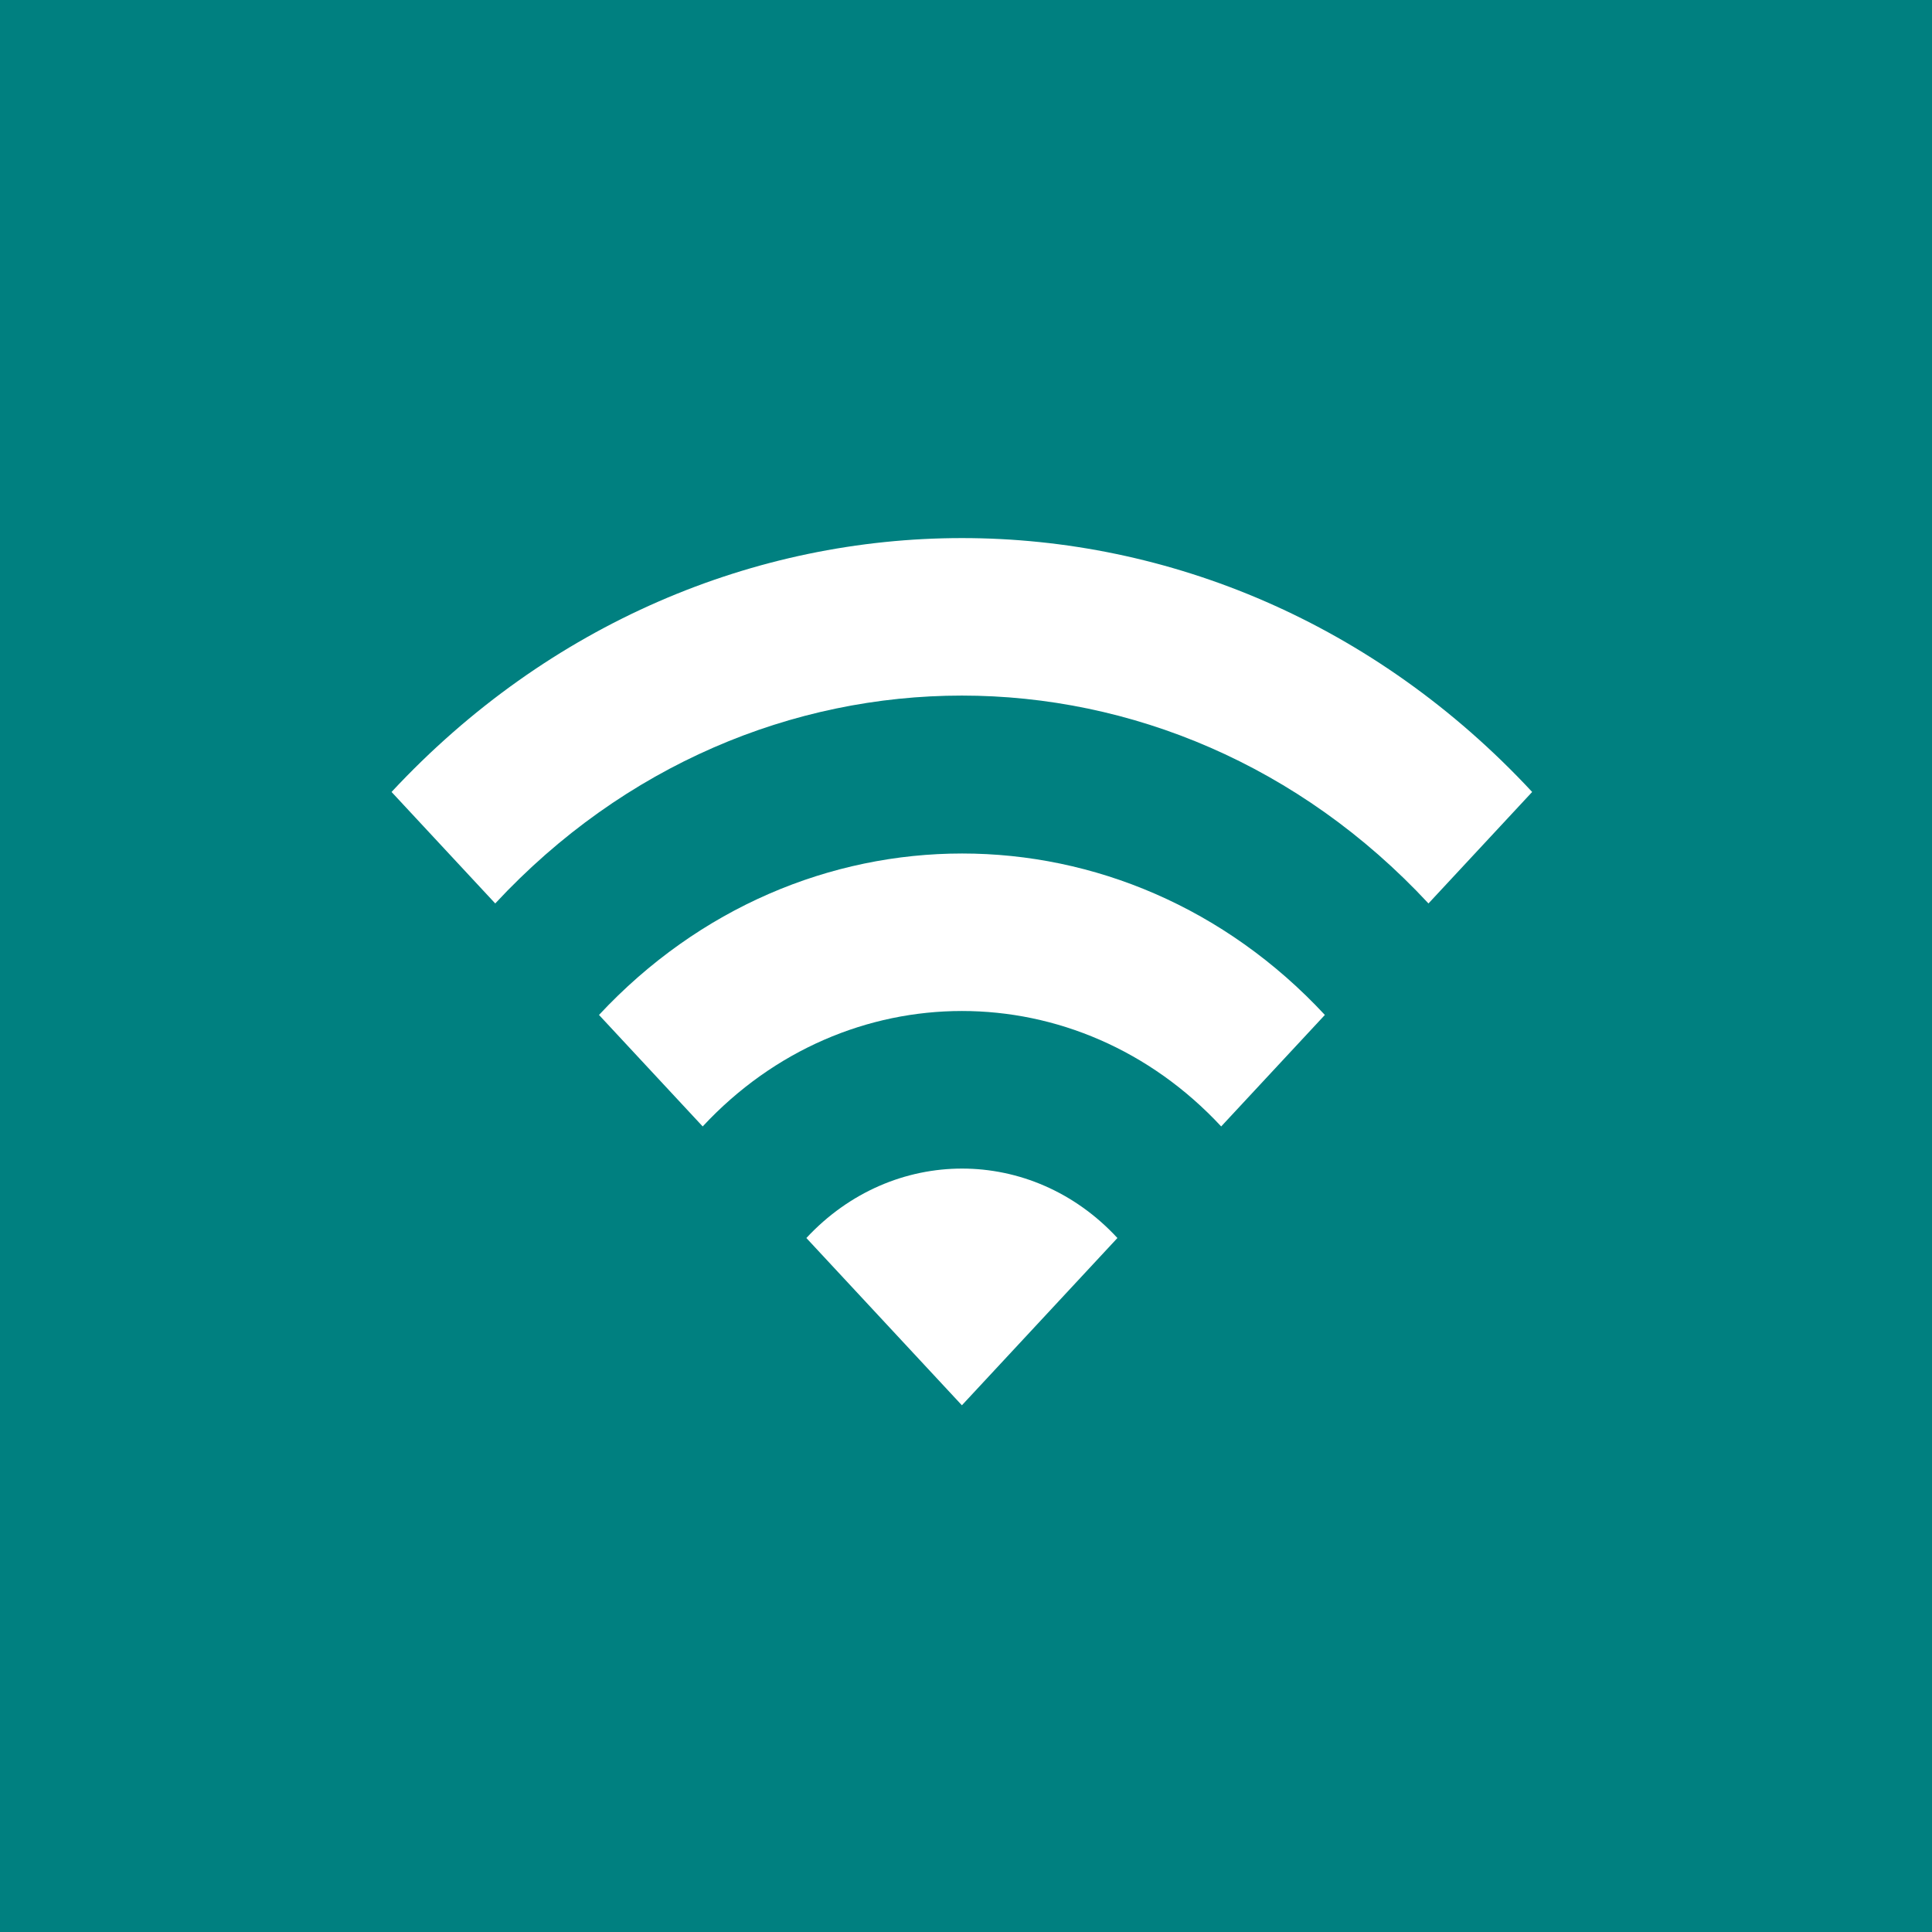
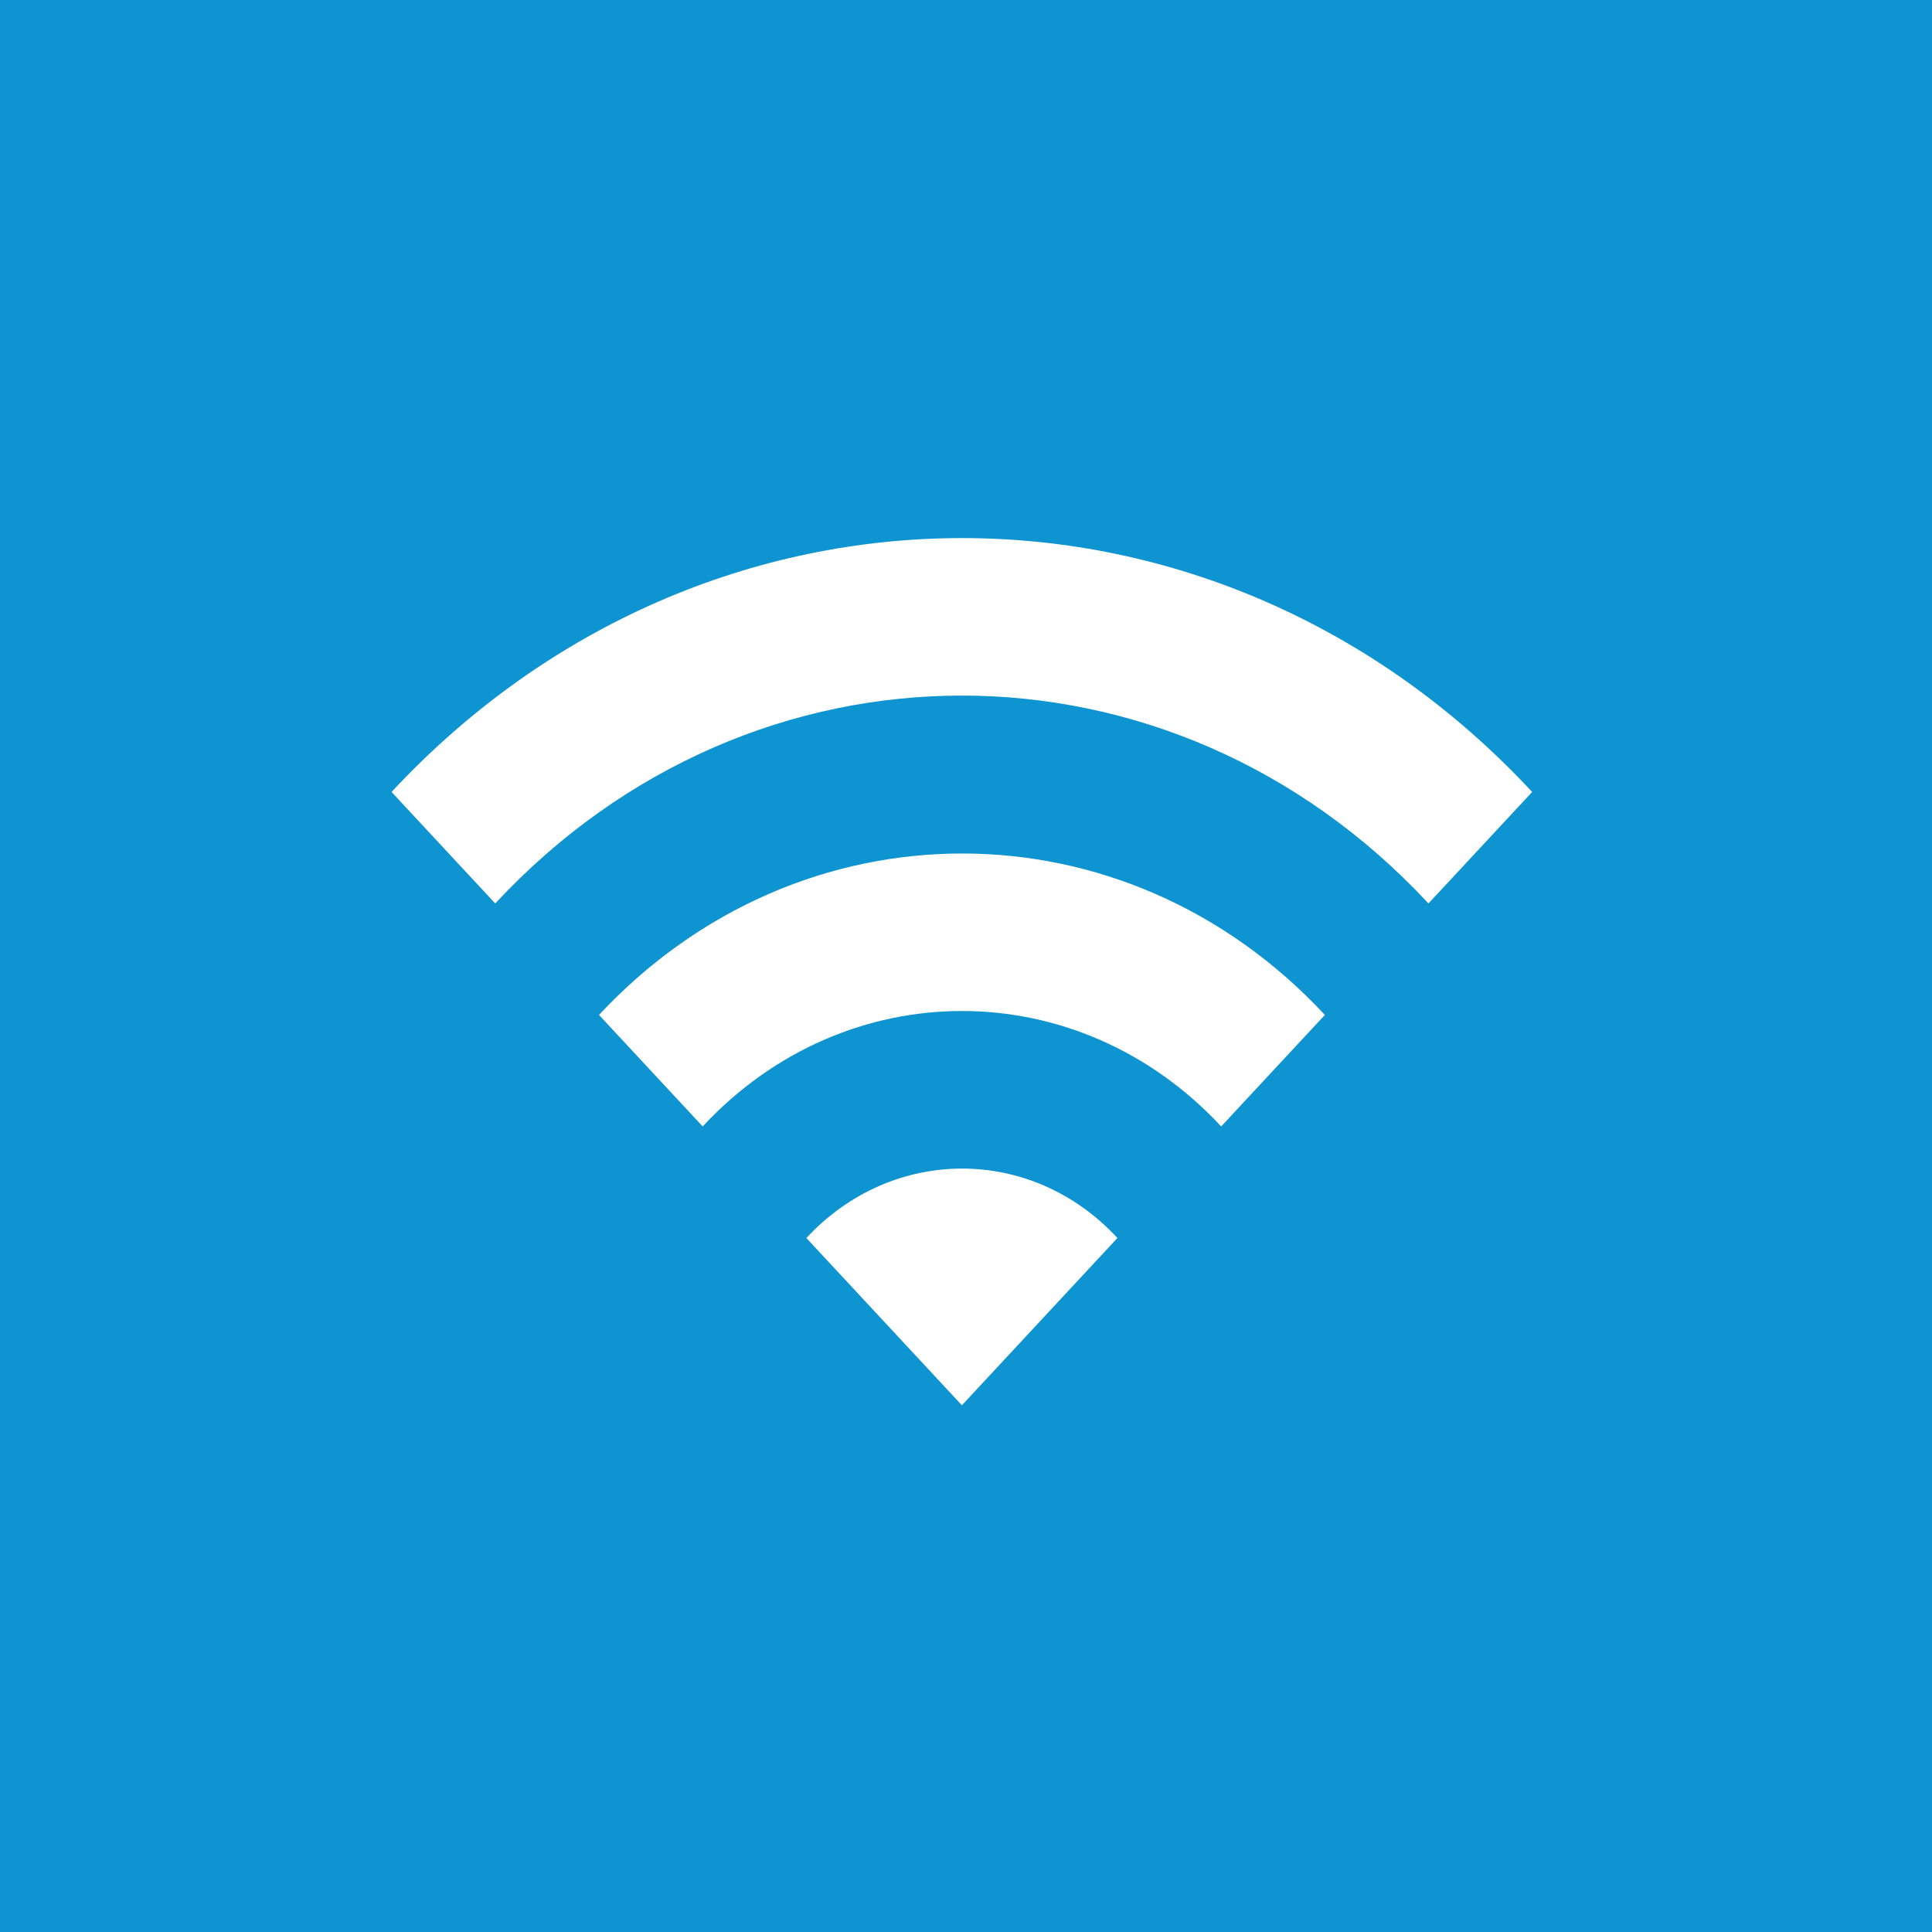
<svg xmlns="http://www.w3.org/2000/svg" width="24" height="24" viewBox="0 0 24 24" version="1.1" id="svg6">
  <defs id="defs10" />
-   <path fill="none" d="M0 0h24v24H0z" id="path2" style="fill:#008080;fill-opacity:1" />
+   <path fill="none" d="M0 0h24v24H0z" id="path2" style="fill:#0f94d2;fill-opacity:1" />
  <path d="m 4.864,9.838 1.288,1.385 c 3.201,-3.443 8.392,-3.443 11.593,0 l 1.288,-1.385 c -3.909,-4.205 -10.254,-4.205 -14.169,0 z m 5.153,5.541 1.932,2.078 1.932,-2.078 c -1.063,-1.15 -2.795,-1.15 -3.864,0 z m -2.576,-2.771 1.288,1.385 c 1.778,-1.912 4.663,-1.912 6.441,0 l 1.288,-1.385 c -2.486,-2.674 -6.524,-2.674 -9.017,0 z" id="path4" style="fill:#ffffff;stroke-width:1" />
</svg>
